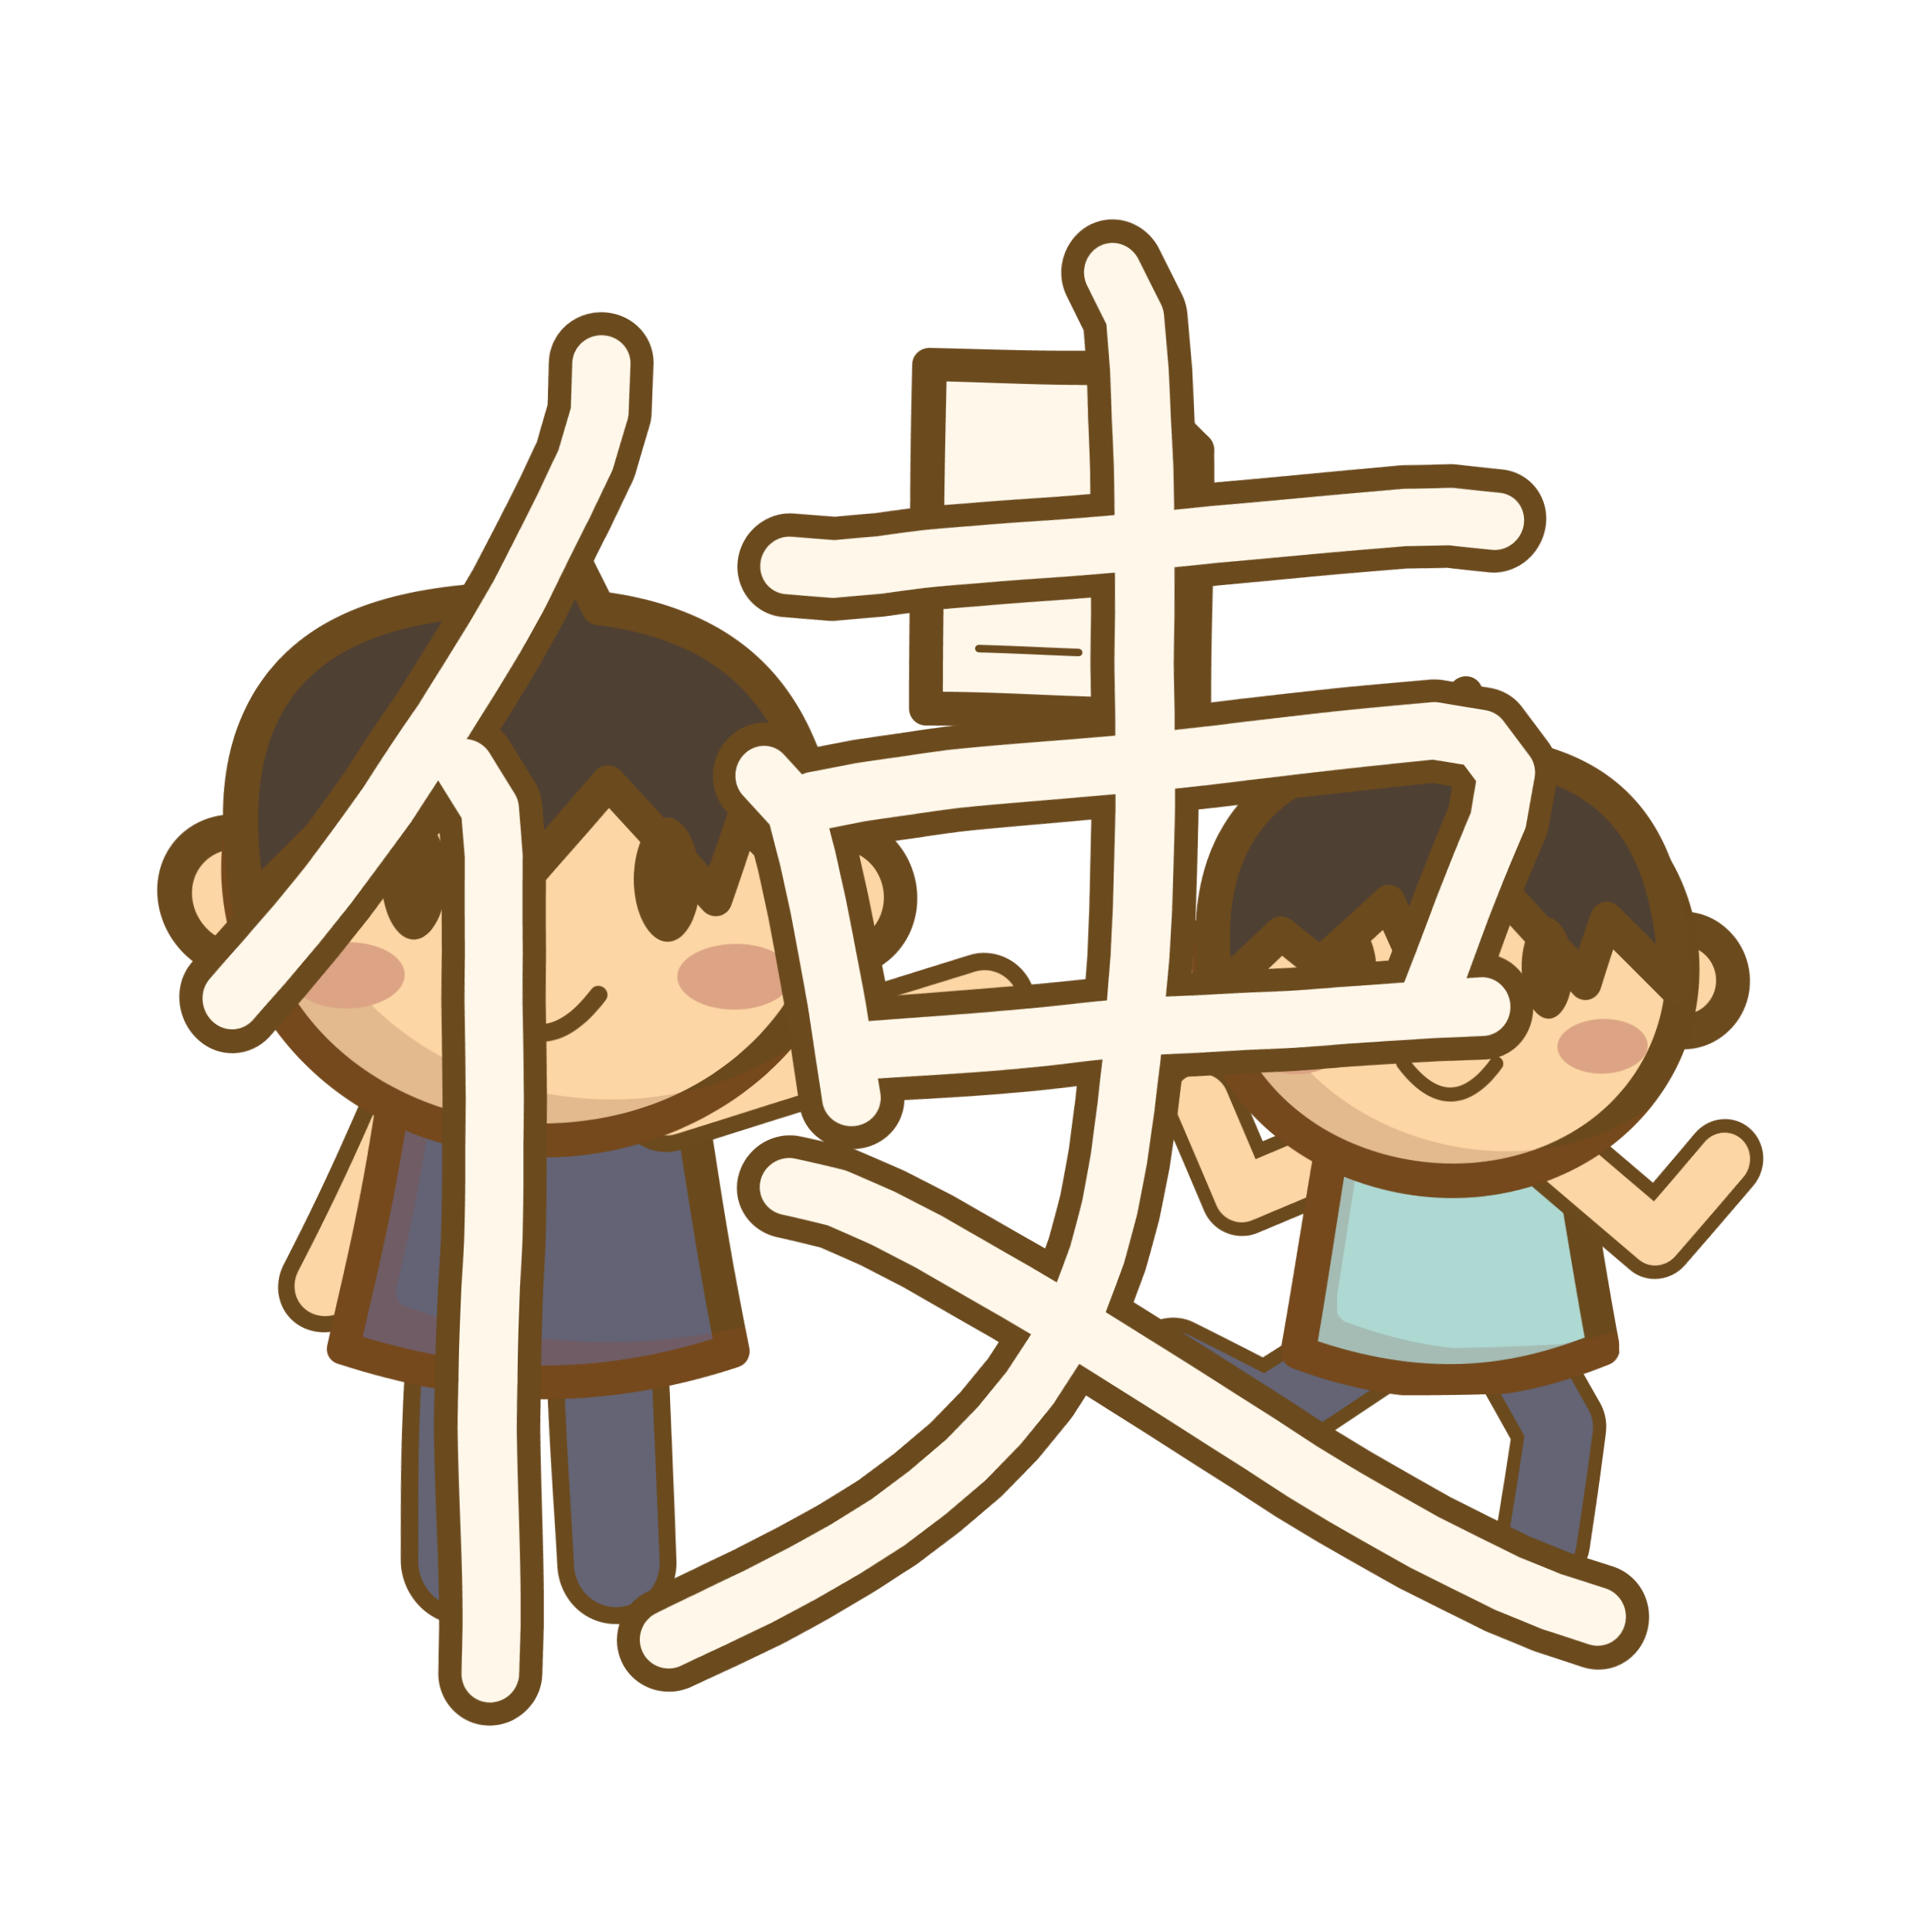
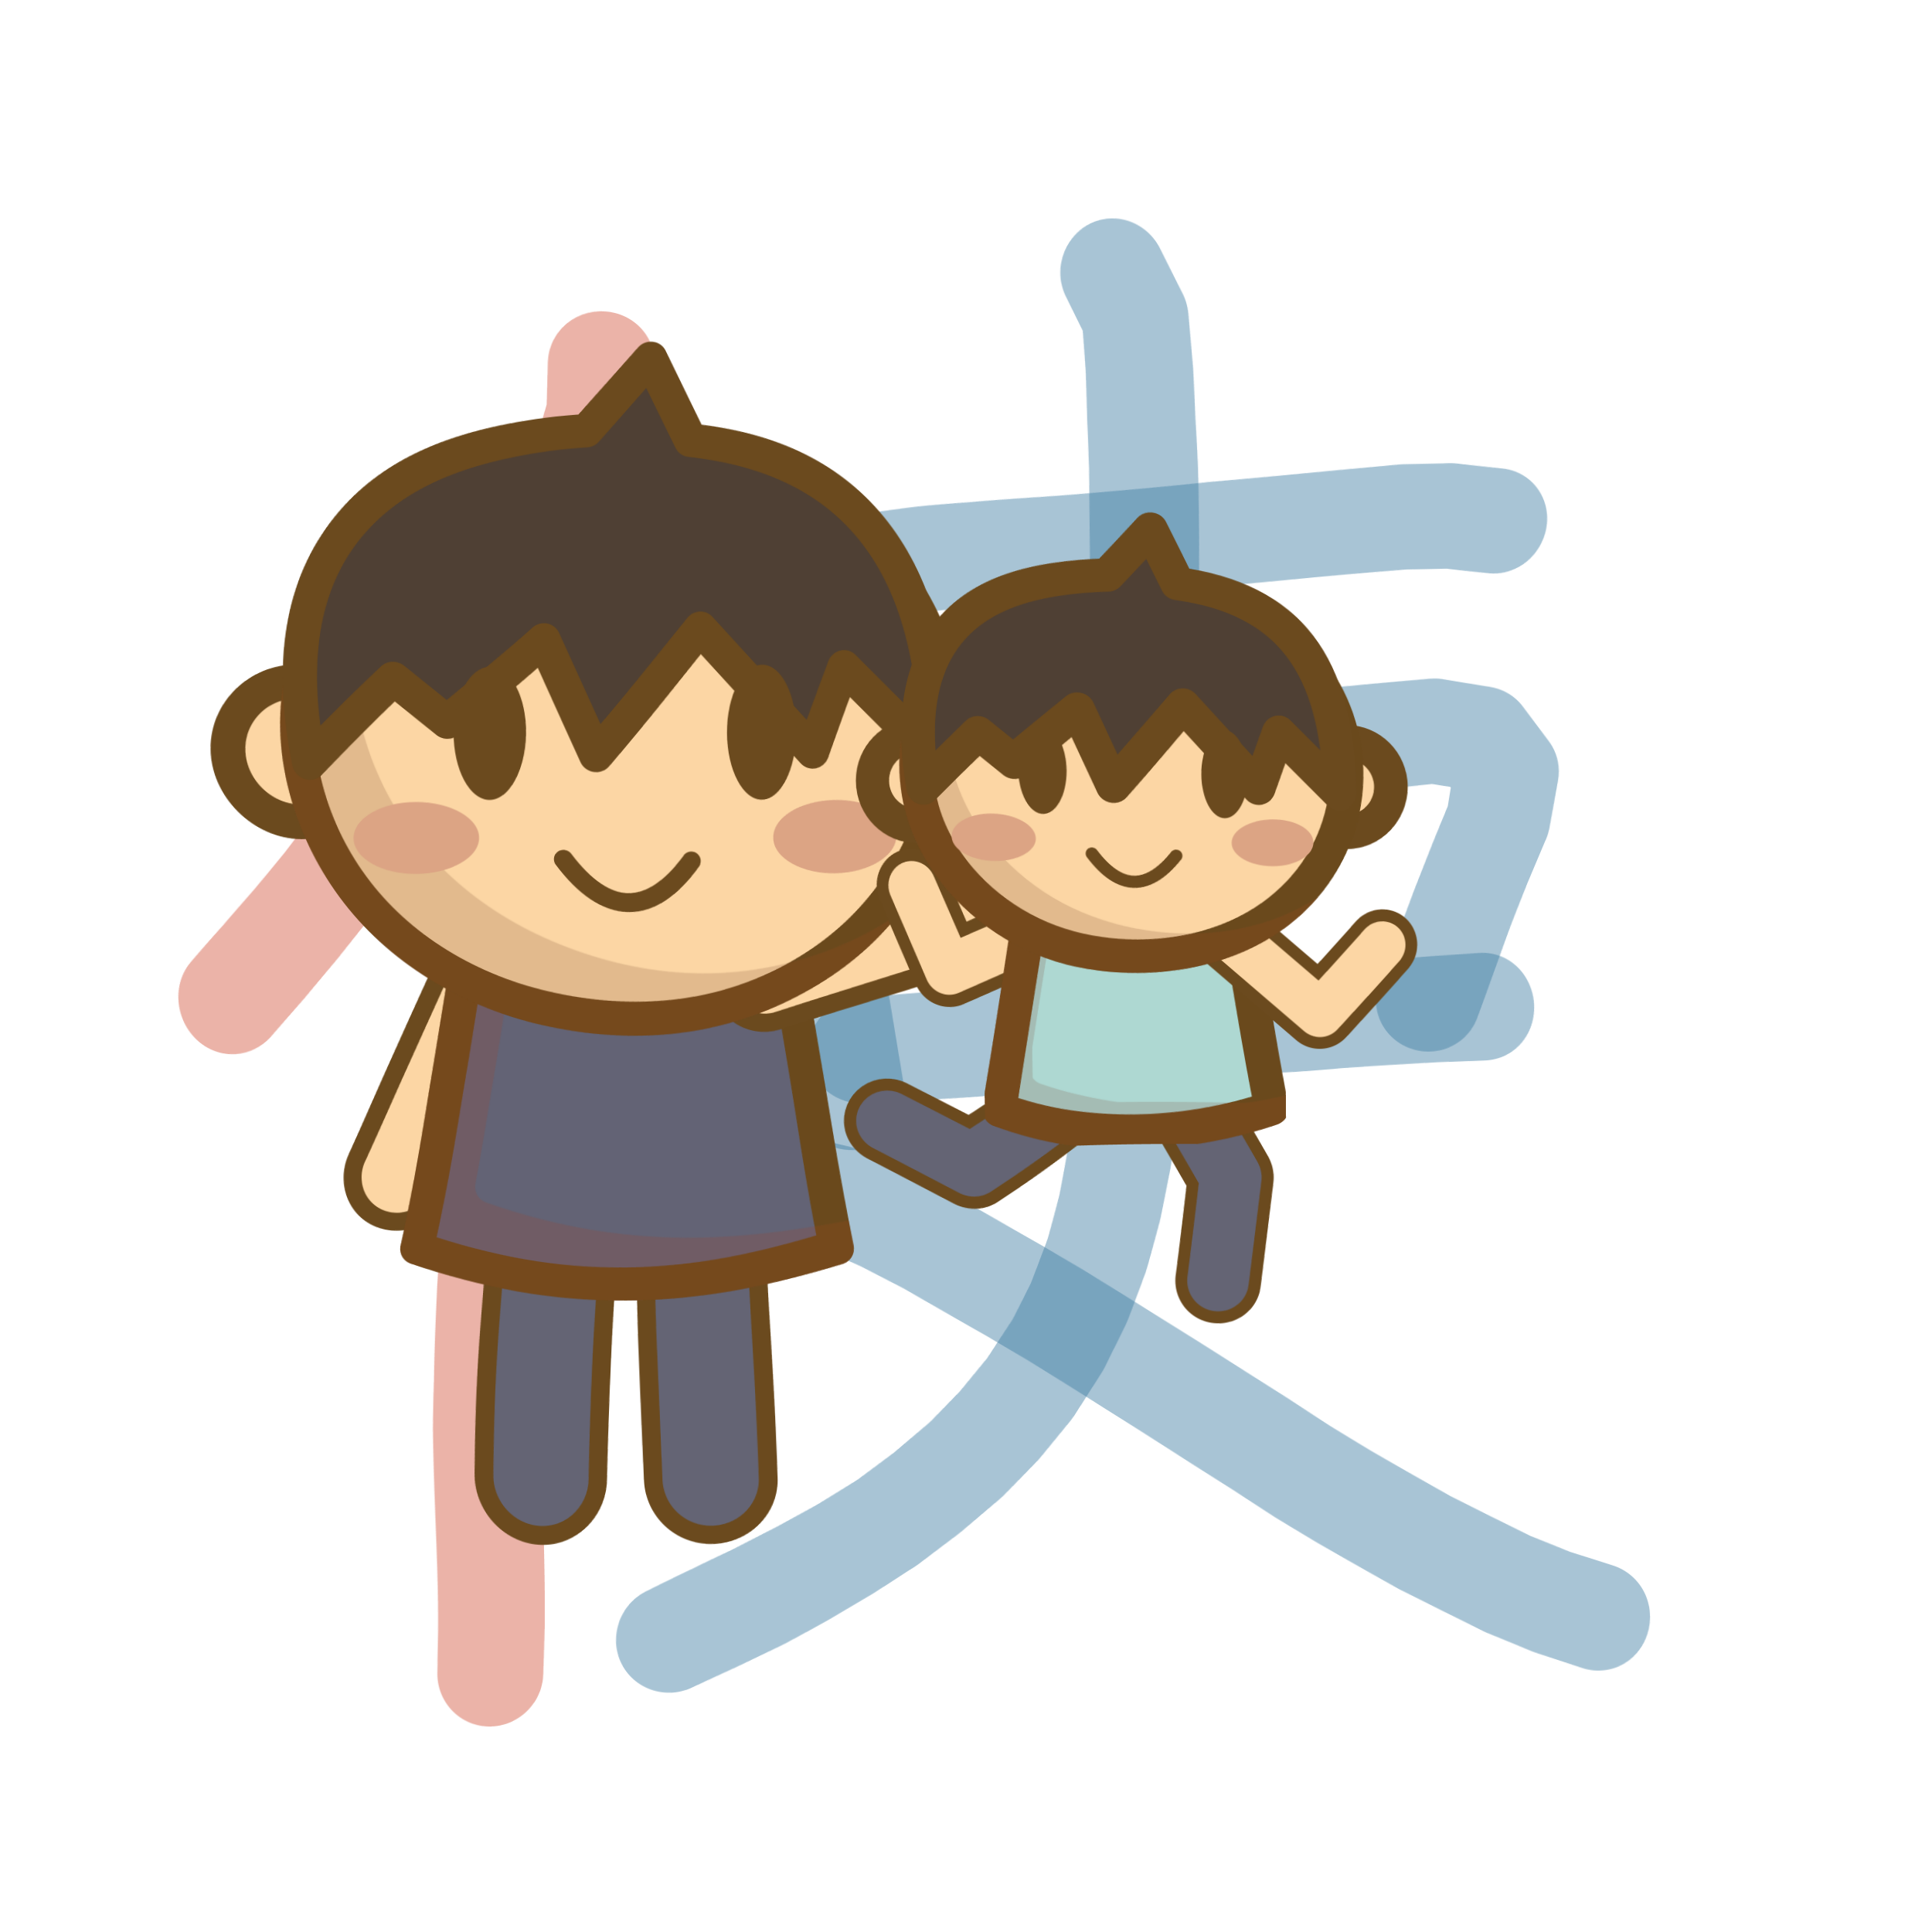
<svg xmlns="http://www.w3.org/2000/svg" viewBox="0 0 200 200">
  <defs>
    <filter id="w" filterUnits="userSpaceOnUse" x="-20" y="-20" width="240" height="240">
      <feTurbulence type="fractalNoise" baseFrequency=".018" numOctaves="2" seed="193" />
      <feDisplacementMap in="SourceGraphic" scale="2.6" />
    </filter>
    <filter id="s" x="-5%" y="-5%" width="110%" height="110%">
      <feOffset in="SourceAlpha" dx="7" dy="-6" result="o" />
      <feComposite in="SourceAlpha" in2="o" operator="out" result="c" />
      <feFlood flood-color="#8a4a20" flood-opacity=".3" />
      <feComposite in2="c" operator="in" result="d" />
      <feMerge>
        <feMergeNode in="SourceGraphic" />
        <feMergeNode in="d" />
      </feMerge>
    </filter>
  </defs>
  <g filter="url(#w)">
    <g stroke="#6b4a1e" stroke-linecap="round" stroke-linejoin="round" fill="none">
-       <g transform="translate(56.0 118.0) scale(1.000 1.000)" stroke-width="3.50">
+       <g stroke="#d4583f" stroke-opacity=".45" stroke-width="11">
+         <path transform="translate(6 6)" d="M56.1 31.5L56.0 36.6L54.6 41.6L52.4 46.3L50.1 50.9L47.8 55.5L45.3 60.0L42.7 64.5L40.1 68.9L37.2 73.2L34.3 77.5L31.2 81.6L28.0 85.8L24.8 89.7L21.4 93.6L17.9 97.4" />
+         <path transform="translate(6 6)" d="M42.3 73.7L44.9 77.9L45.3 82.8L45.3 87.8L45.3 92.8L45.2 97.8L45.2 102.7L45.2 107.7L45.1 112.6L45.1 117.6L45.1 122.6L45.0 127.5L45.0 132.5L45.0 137.4L44.9 142.4L44.9 147.5L44.9 152.3L44.9 157.4L44.9 162.3L44.8 167.3" />
+       </g>
+       <g stroke="#3f7ea3" stroke-opacity=".45" stroke-width="11">
+         <path transform="translate(6 6)" d="M75.9 52.8L80.7 53.3L85.6 53.0L90.4 52.4L95.2 51.9L100.0 51.3L104.9 50.7L109.7 50.1L114.6 49.5L119.4 48.9L124.2 48.4L129.0 47.9L133.8 47.4L138.7 46.9L143.5 46.8L148.3 47.4" />
+         <path transform="translate(6 6)" d="M73.3 74.5L76.6 78.1L77.8 83.0L78.8 87.9L79.7 92.9L80.6 97.8L81.4 102.8L82.2 107.7" />
+         <path transform="translate(6 6)" d="M78.6 77.3L83.5 76.5L88.4 75.9L93.3 75.2L98.2 74.6L103.0 74.0L108.0 73.4L112.9 72.8L117.8 72.2L122.8 71.6L127.6 71.1L132.6 70.6L137.5 70.1L142.4 69.6L147.2 70.4L150.0 74.1L149.2 79.0L147.3 83.5L145.4 88.1L143.6 92.7L141.8 97.3" />
+         <path transform="translate(6 6)" d="M83.2 102.8L88.1 102.4L93.1 102.0L98.0 101.6L103.0 101.2L107.9 100.8L112.8 100.4L117.8 100.1L122.8 99.7L127.6 99.4L132.6 99.0L137.5 98.7L142.5 98.4L147.4 98.2" />
+         <path transform="translate(6 6)" d="M109.3 22.3L111.5 26.8L111.8 32.1L111.9 37.1L112.1 42.2L112.2 47.3L112.3 52.4L112.4 57.5L112.4 62.7L112.5 67.7L112.5 73.0L112.5 78.0L112.4 83.1L112.3 88.3L112.1 93.3L111.7 98.5L111.3 103.6L110.6 108.6L109.7 113.8L108.6 118.7L107.2 123.5L105.3 128.5L103.2 132.8L100.3 137.4L97.2 141.3L93.8 144.9L89.8 148.4L85.8 151.5L81.5 154.3L77.1 156.9L72.6 159.4L68.0 161.7L63.4 163.9" />
+         <path transform="translate(6 6)" d="M75.9 117.1L80.8 118.2L85.4 120.1L89.9 122.3L94.2 124.7L98.6 127.2L102.8 129.7L107.1 132.4L111.2 135.0L115.5 137.7L119.8 140.4L124.0 143.0L128.2 145.7L132.5 148.3L136.8 150.8L141.1 153.3L145.5 155.6L150.0 157.9L154.6 159.8L159.3 161.3" />
+       </g>
+       <g transform="translate(65.0 105.4) scale(1.087 1.087)" stroke-width="3.22">
        <path d="M-7 18L-8 44" fill="none" stroke-width="12.5" />
        <path d="M-7 18L-8 44" fill="none" stroke="#646474" stroke-width="9" />
        <path d="M7 18L8 44" fill="none" stroke-width="12.5" />
        <path d="M7 18L8 44" fill="none" stroke="#646474" stroke-width="9" />
        <path d="M-13-4L-22 15" fill="none" stroke-width="10.5" />
        <path d="M-13-4L-22 15" fill="none" stroke="#fcd6a4" stroke-width="7" />
        <path filter="url(#s)" d="M-15-6q15-7 30 0l5 28q-20 7-40 0z" fill="#646474" />
        <path d="M13-4L46-14" fill="none" stroke-width="10.5" />
        <path d="M13-4L46-14" fill="none" stroke="#fcd6a4" stroke-width="7" />
        <circle cx="-31" cy="-25" r="6.5" fill="#fcd6a4" />
        <circle cx="31" cy="-25" r="6.5" fill="#fcd6a4" />
        <ellipse filter="url(#s)" cx="0" cy="-27" rx="31" ry="27" fill="#fcd6a4" />
        <ellipse cx="-20" cy="-17" rx="6" ry="3.4" fill="#dca484" stroke="none" />
        <ellipse cx="20" cy="-17" rx="6" ry="3.4" fill="#dca484" stroke="none" />
        <path d="M-30-24q-5-30 26-32l6-7 4 8q24 3 24 31l-9-9-3 8-11-12-10 12-5-11-9 8-5-4z" fill="#4f4034" />
        <ellipse cx="-13" cy="-27" rx="3.4" ry="6.4" fill="#6b4a1e" stroke="none" />
        <ellipse cx="13" cy="-27" rx="3.4" ry="6.4" fill="#6b4a1e" stroke="none" />
        <path d="M-6-15q6 8 12 0" fill="none" stroke-width="1.8" />
      </g>
-       <g transform="translate(150.0 122.0) scale(0.800 0.800)" stroke-width="4.38">
+       <g transform="translate(117.4 99.1) scale(0.708 0.708)" stroke-width="4.95">
        <path d="M-6 18L-24 30L-36 24" fill="none" stroke-width="12.5" />
        <path d="M-6 18L-24 30L-36 24" fill="none" stroke="#646474" stroke-width="9" />
        <path d="M6 18L14 32L12 47" fill="none" stroke-width="12.5" />
        <path d="M6 18L14 32L12 47" fill="none" stroke="#646474" stroke-width="9" />
        <path d="M-13-4L-27 2L-32-10" fill="none" stroke-width="10.5" />
        <path d="M-13-4L-27 2L-32-10" fill="none" stroke="#fcd6a4" stroke-width="7" />
        <path filter="url(#s)" d="M-15-6q15-7 30 0l5 28q-20 7-40 0z" fill="#aed8d2" />
        <path d="M13-4L27 8L36-2" fill="none" stroke-width="10.5" />
        <path d="M13-4L27 8L36-2" fill="none" stroke="#fcd6a4" stroke-width="7" />
        <circle cx="-31" cy="-25" r="6.5" fill="#fcd6a4" />
        <circle cx="31" cy="-25" r="6.5" fill="#fcd6a4" />
        <ellipse filter="url(#s)" cx="0" cy="-27" rx="31" ry="27" fill="#fcd6a4" />
        <ellipse cx="-20" cy="-17" rx="6" ry="3.4" fill="#dca484" stroke="none" />
        <ellipse cx="20" cy="-17" rx="6" ry="3.4" fill="#dca484" stroke="none" />
        <path d="M-30-24q-5-30 26-32l6-7 4 8q24 3 24 31l-9-9-3 8-11-12-10 12-5-11-9 8-5-4z" fill="#4f4034" />
        <ellipse cx="-13" cy="-27" rx="3.4" ry="6.4" fill="#6b4a1e" stroke="none" />
        <ellipse cx="13" cy="-27" rx="3.4" ry="6.4" fill="#6b4a1e" stroke="none" />
        <path d="M-6-15q6 8 12 0" fill="none" stroke-width="1.8" />
      </g>
-       <g transform="translate(110.0 56.0) scale(0.450 0.450)" stroke-width="7.78">
-         <path d="M-30-40h42l18 18v62h-60z" fill="#fff8ea" />
-         <path d="M12-40v18h18" fill="none" />
-         <path d="M-18-6h34M-18 10h34M-18 26h22" fill="none" stroke-width="1.75" />
-       </g>
-       <g stroke-width="10.8">
-         <path transform="translate(6 6)" d="M56.1 31.5L56.0 36.6L54.6 41.6L52.4 46.3L50.1 50.9L47.8 55.5L45.3 60.0L42.7 64.5L40.1 68.9L37.2 73.2L34.3 77.5L31.2 81.6L28.0 85.8L24.8 89.7L21.4 93.6L17.9 97.4" />
-         <path transform="translate(6 6)" d="M42.3 73.7L44.9 77.9L45.3 82.8L45.3 87.8L45.3 92.8L45.2 97.8L45.2 102.7L45.2 107.7L45.1 112.6L45.1 117.6L45.1 122.6L45.0 127.5L45.0 132.5L45.0 137.4L44.9 142.4L44.9 147.5L44.9 152.3L44.9 157.4L44.9 162.3L44.8 167.3" />
-         <path transform="translate(6 6)" d="M75.9 52.8L80.7 53.3L85.6 53.0L90.4 52.4L95.2 51.9L100.0 51.3L104.9 50.7L109.7 50.1L114.6 49.5L119.4 48.9L124.2 48.4L129.0 47.9L133.8 47.4L138.7 46.9L143.5 46.8L148.3 47.4" />
-         <path transform="translate(6 6)" d="M73.3 74.5L76.6 78.1L77.8 83.0L78.8 87.9L79.7 92.9L80.6 97.8L81.4 102.8L82.2 107.7" />
-         <path transform="translate(6 6)" d="M78.6 77.3L83.5 76.5L88.4 75.9L93.3 75.2L98.2 74.6L103.0 74.0L108.0 73.4L112.9 72.8L117.8 72.2L122.8 71.6L127.6 71.1L132.6 70.6L137.5 70.1L142.4 69.6L147.2 70.4L150.0 74.1L149.2 79.0L147.3 83.5L145.4 88.1L143.6 92.7L141.8 97.3" />
-         <path transform="translate(6 6)" d="M83.2 102.8L88.1 102.4L93.1 102.0L98.0 101.6L103.0 101.2L107.9 100.8L112.8 100.4L117.8 100.1L122.8 99.7L127.6 99.4L132.6 99.0L137.5 98.7L142.5 98.4L147.4 98.2" />
-         <path transform="translate(6 6)" d="M109.3 22.3L111.5 26.8L111.8 32.1L111.9 37.1L112.1 42.2L112.2 47.3L112.3 52.4L112.4 57.5L112.4 62.7L112.5 67.7L112.5 73.0L112.5 78.0L112.4 83.1L112.3 88.3L112.1 93.3L111.7 98.5L111.3 103.6L110.6 108.6L109.7 113.8L108.6 118.7L107.2 123.5L105.3 128.5L103.2 132.8L100.3 137.4L97.2 141.3L93.8 144.9L89.8 148.4L85.8 151.5L81.5 154.3L77.1 156.9L72.6 159.4L68.0 161.7L63.4 163.9" />
-         <path transform="translate(6 6)" d="M75.9 117.1L80.8 118.2L85.4 120.1L89.9 122.3L94.2 124.7L98.6 127.2L102.8 129.7L107.1 132.4L111.2 135.0L115.5 137.7L119.8 140.4L124.0 143.0L128.2 145.7L132.5 148.3L136.8 150.8L141.1 153.3L145.5 155.6L150.0 157.9L154.6 159.8L159.3 161.3" />
-       </g>
-       <g stroke="#fff8ea" stroke-width="6">
-         <path transform="translate(6 6)" d="M56.1 31.5L56.0 36.6L54.6 41.6L52.4 46.3L50.1 50.9L47.8 55.5L45.3 60.0L42.7 64.5L40.1 68.9L37.2 73.2L34.3 77.5L31.2 81.6L28.0 85.8L24.8 89.7L21.4 93.6L17.9 97.4" />
-         <path transform="translate(6 6)" d="M42.3 73.7L44.9 77.9L45.3 82.8L45.3 87.8L45.3 92.8L45.2 97.8L45.2 102.7L45.2 107.7L45.1 112.6L45.1 117.6L45.1 122.6L45.0 127.5L45.0 132.5L45.0 137.4L44.9 142.4L44.9 147.5L44.9 152.3L44.9 157.4L44.9 162.3L44.8 167.3" />
-         <path transform="translate(6 6)" d="M75.9 52.8L80.7 53.3L85.6 53.0L90.4 52.4L95.2 51.9L100.0 51.3L104.9 50.7L109.7 50.1L114.6 49.5L119.4 48.9L124.2 48.4L129.0 47.9L133.8 47.4L138.7 46.9L143.5 46.8L148.3 47.4" />
-         <path transform="translate(6 6)" d="M73.3 74.5L76.6 78.1L77.8 83.0L78.8 87.9L79.7 92.9L80.6 97.8L81.4 102.8L82.2 107.7" />
-         <path transform="translate(6 6)" d="M78.6 77.3L83.5 76.5L88.4 75.9L93.3 75.2L98.2 74.6L103.0 74.0L108.0 73.4L112.9 72.8L117.8 72.2L122.8 71.6L127.6 71.1L132.6 70.6L137.5 70.1L142.4 69.6L147.2 70.4L150.0 74.1L149.2 79.0L147.3 83.5L145.4 88.1L143.6 92.7L141.8 97.3" />
-         <path transform="translate(6 6)" d="M83.2 102.8L88.1 102.4L93.1 102.0L98.0 101.6L103.0 101.2L107.9 100.8L112.8 100.4L117.8 100.1L122.8 99.7L127.6 99.4L132.6 99.0L137.5 98.7L142.5 98.4L147.4 98.2" />
-         <path transform="translate(6 6)" d="M109.3 22.3L111.5 26.8L111.8 32.1L111.9 37.1L112.1 42.2L112.2 47.3L112.3 52.4L112.4 57.5L112.4 62.7L112.5 67.7L112.5 73.0L112.5 78.0L112.4 83.1L112.3 88.3L112.1 93.3L111.7 98.5L111.3 103.6L110.6 108.6L109.7 113.8L108.6 118.7L107.2 123.5L105.3 128.5L103.2 132.8L100.3 137.4L97.2 141.3L93.8 144.9L89.8 148.4L85.8 151.5L81.5 154.3L77.1 156.9L72.6 159.4L68.0 161.7L63.4 163.9" />
-         <path transform="translate(6 6)" d="M75.9 117.1L80.8 118.2L85.4 120.1L89.9 122.3L94.2 124.7L98.6 127.2L102.8 129.7L107.1 132.4L111.2 135.0L115.5 137.7L119.8 140.4L124.0 143.0L128.2 145.7L132.5 148.3L136.8 150.8L141.1 153.3L145.5 155.6L150.0 157.9L154.6 159.8L159.3 161.3" />
-       </g>
    </g>
  </g>
</svg>
